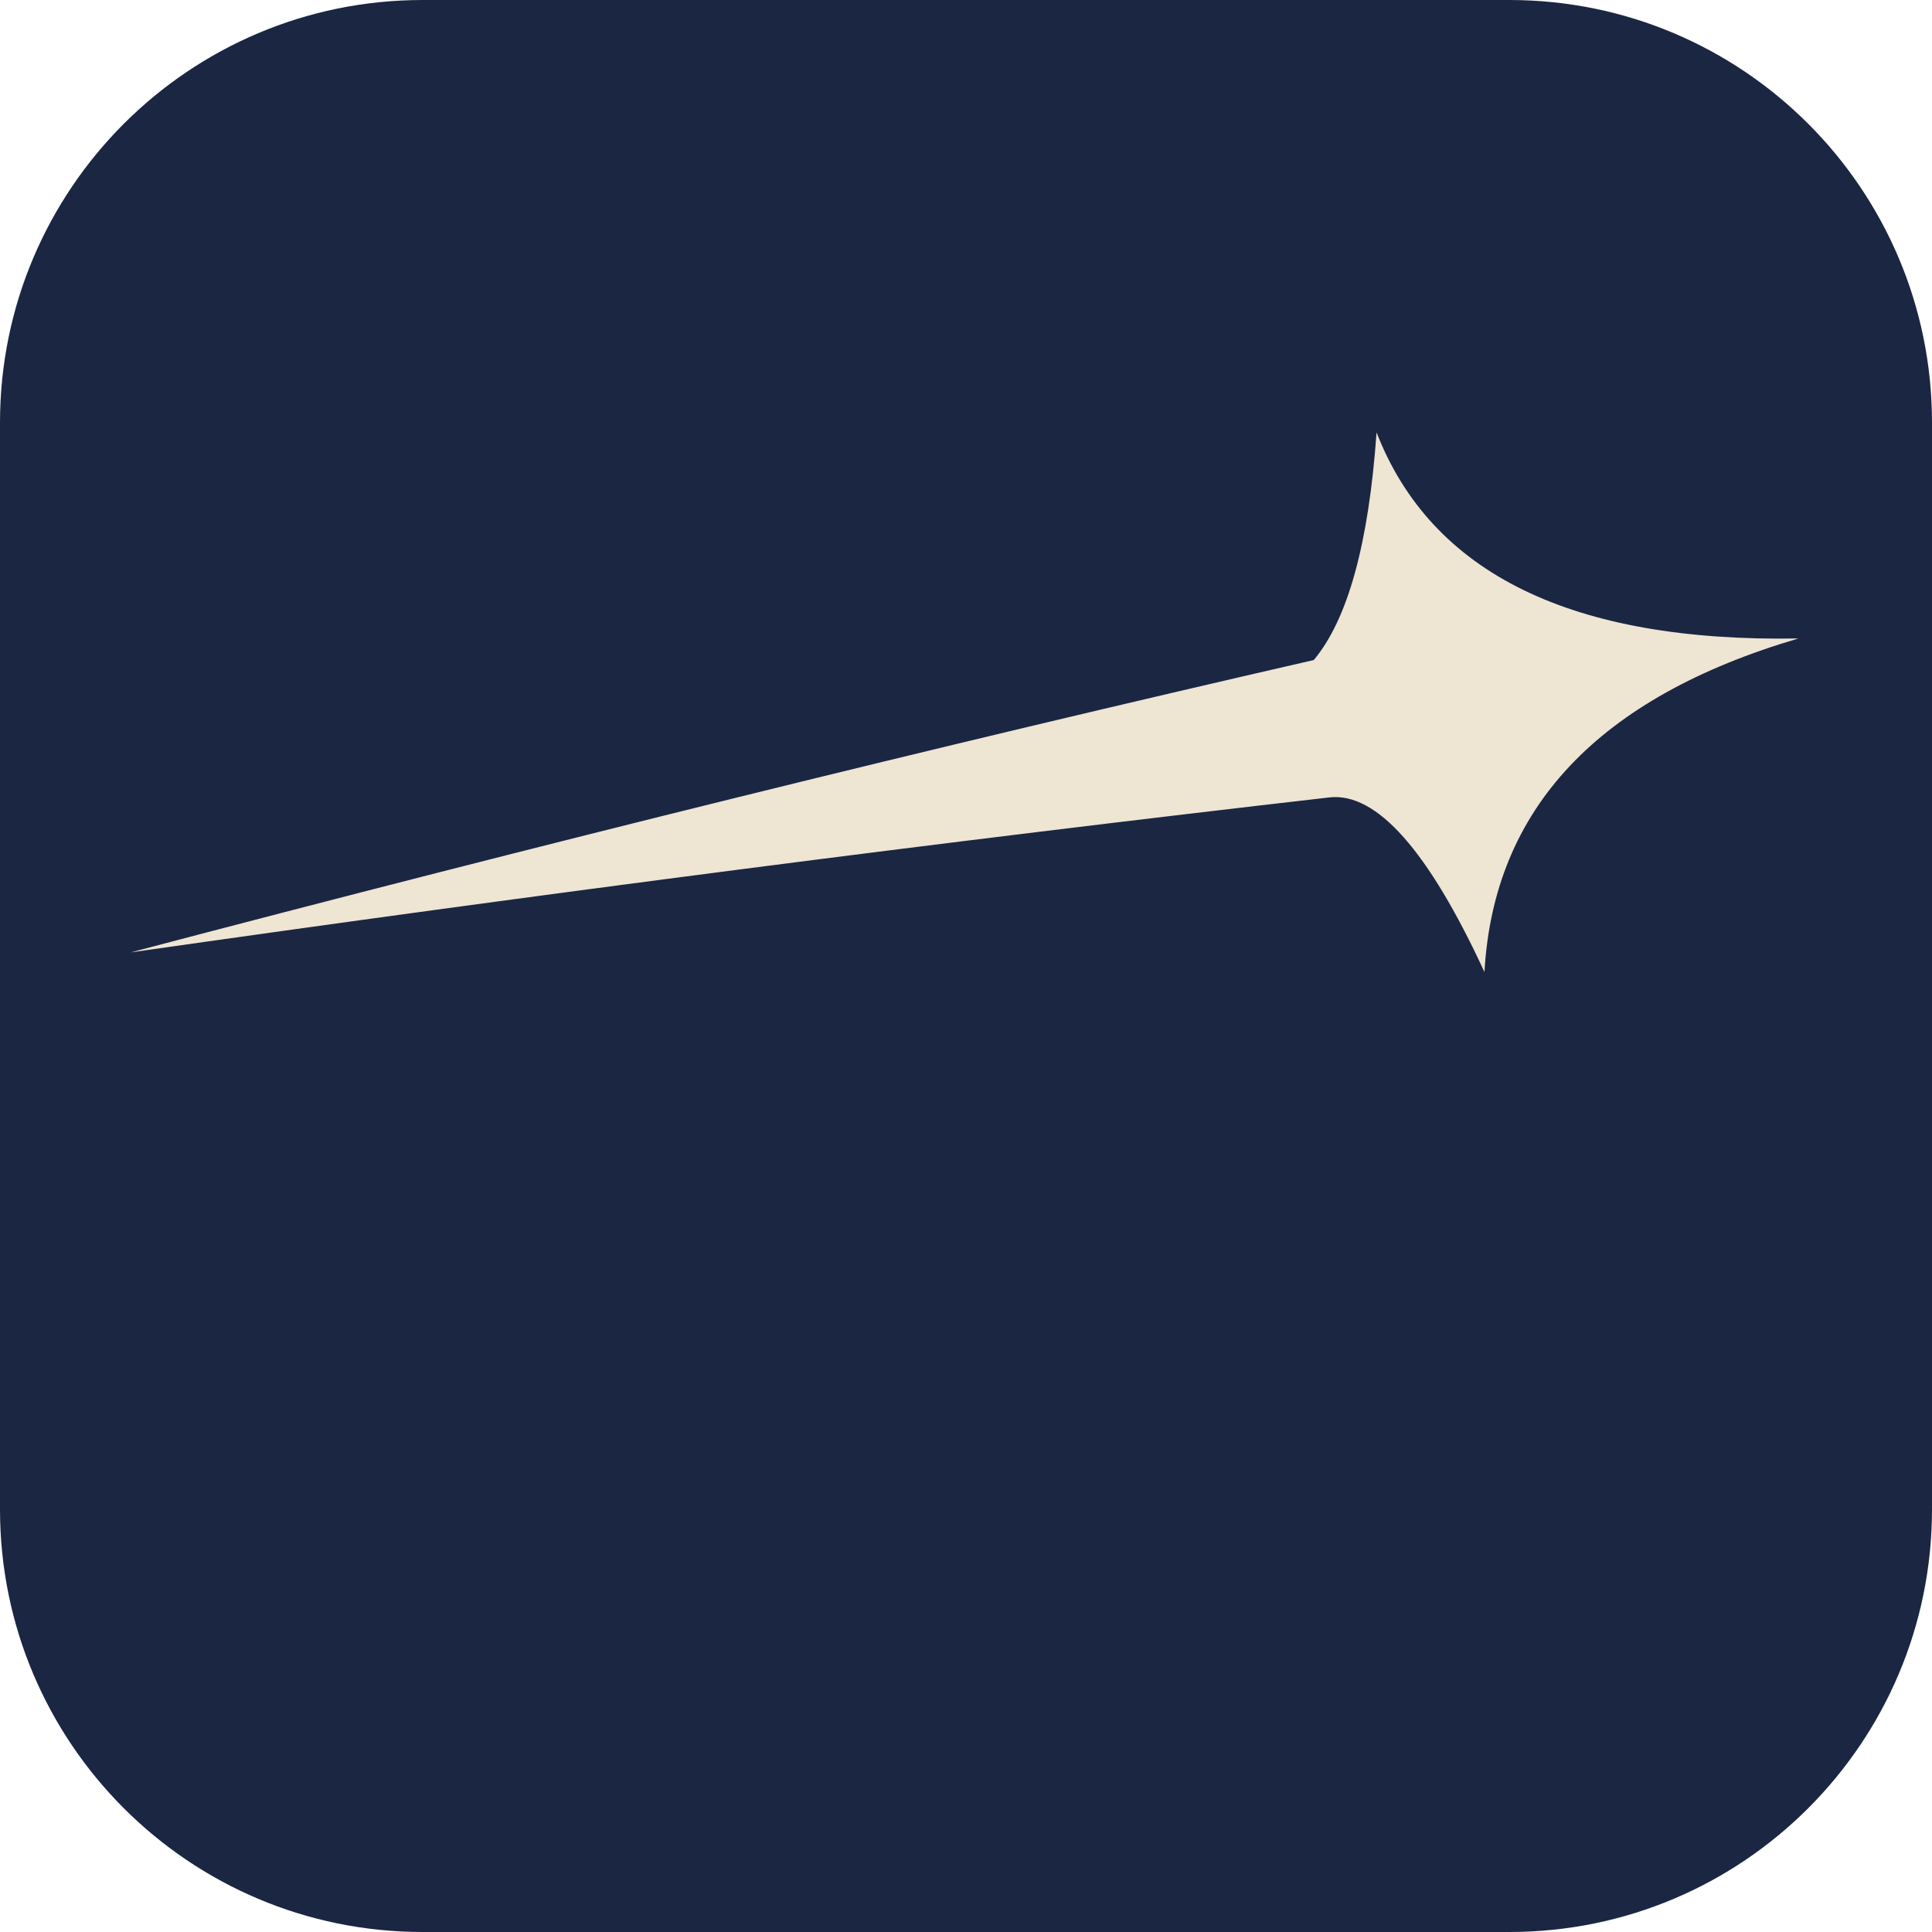
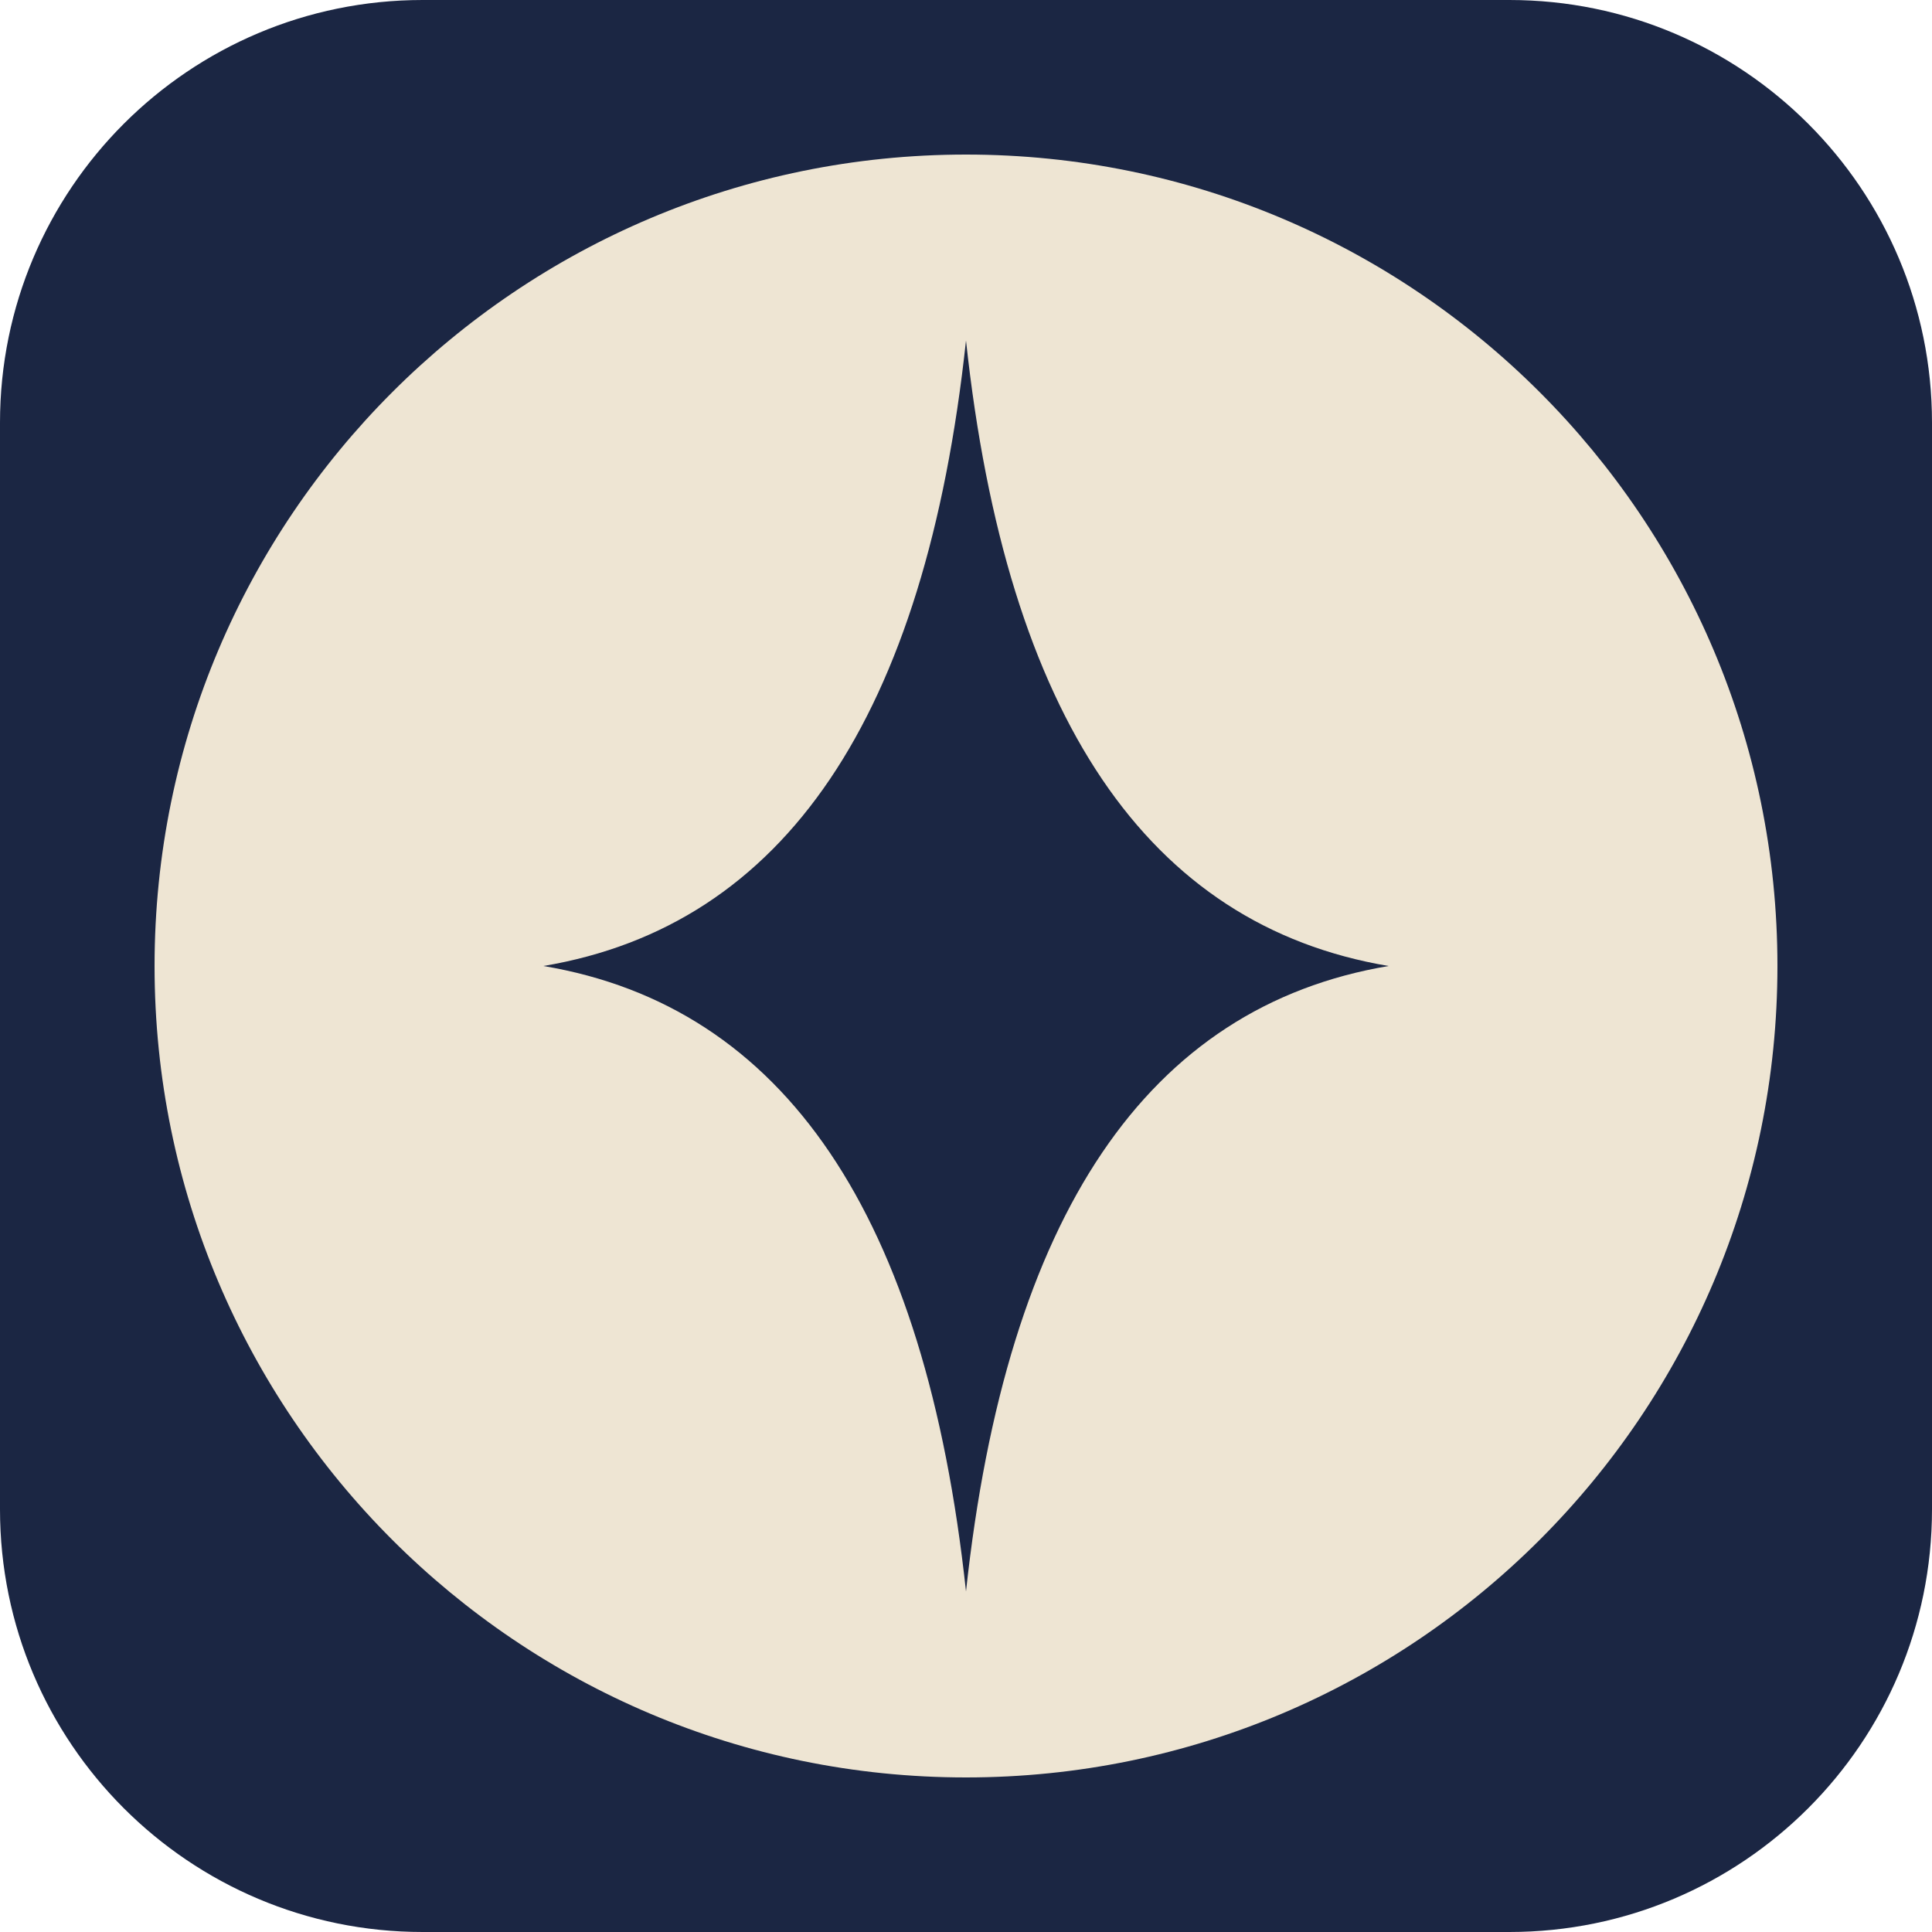
<svg xmlns="http://www.w3.org/2000/svg" viewBox="0 0 64 64">
  <rect width="64" height="64" rx="14" fill="#1b2643" />
-   <g transform="translate(4 14) scale(0.065)">
-     <path d="M65 345 Q380 262 668 196 Q694 165 700 80 Q742 188 915 185 Q762 230 755 355 Q712 262 676 266 Q380 300 65 345 Z" fill="#eee5d3" transform="translate(-60 -75)" />
+   <g transform="translate(4 4) scale(0.56)">
+     <path fill="#eee5d3" fill-rule="evenodd" d="M2 50 A48 48 0 1 0 98 50 A48 48 0 1 0 2 50 Z M50 13 Q53.6 46.4 75 50 Q53.6 53.6 50 87 Q46.4 53.6 25 50 Q46.4 46.4 50 13 Z" />
  </g>
</svg>
